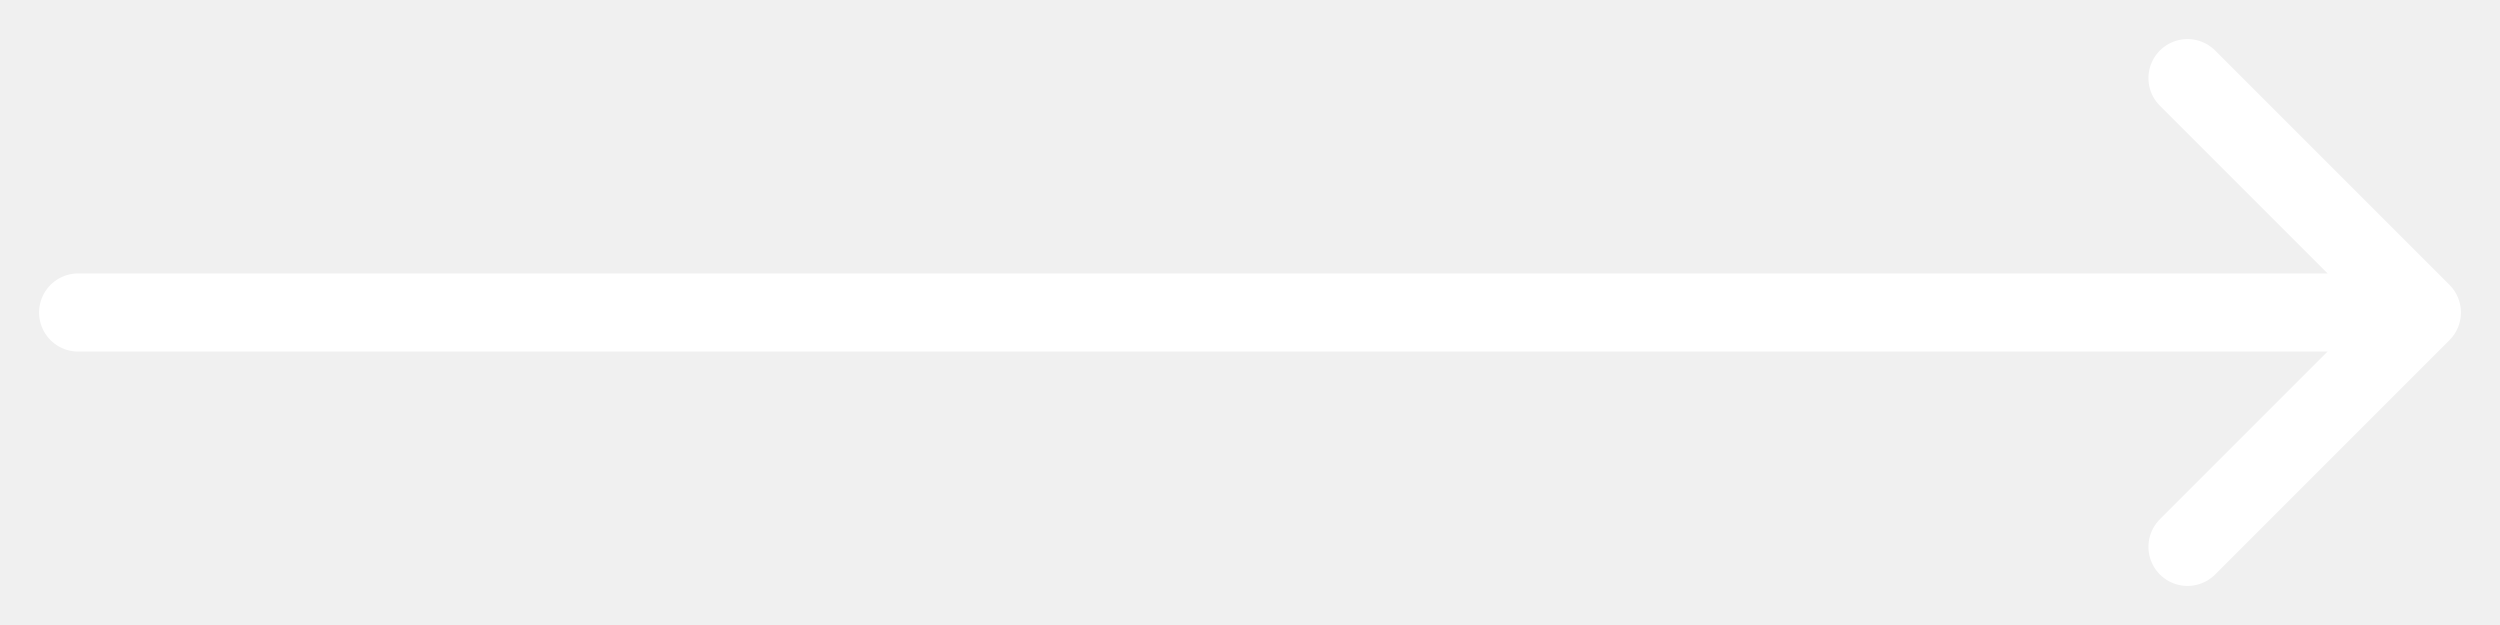
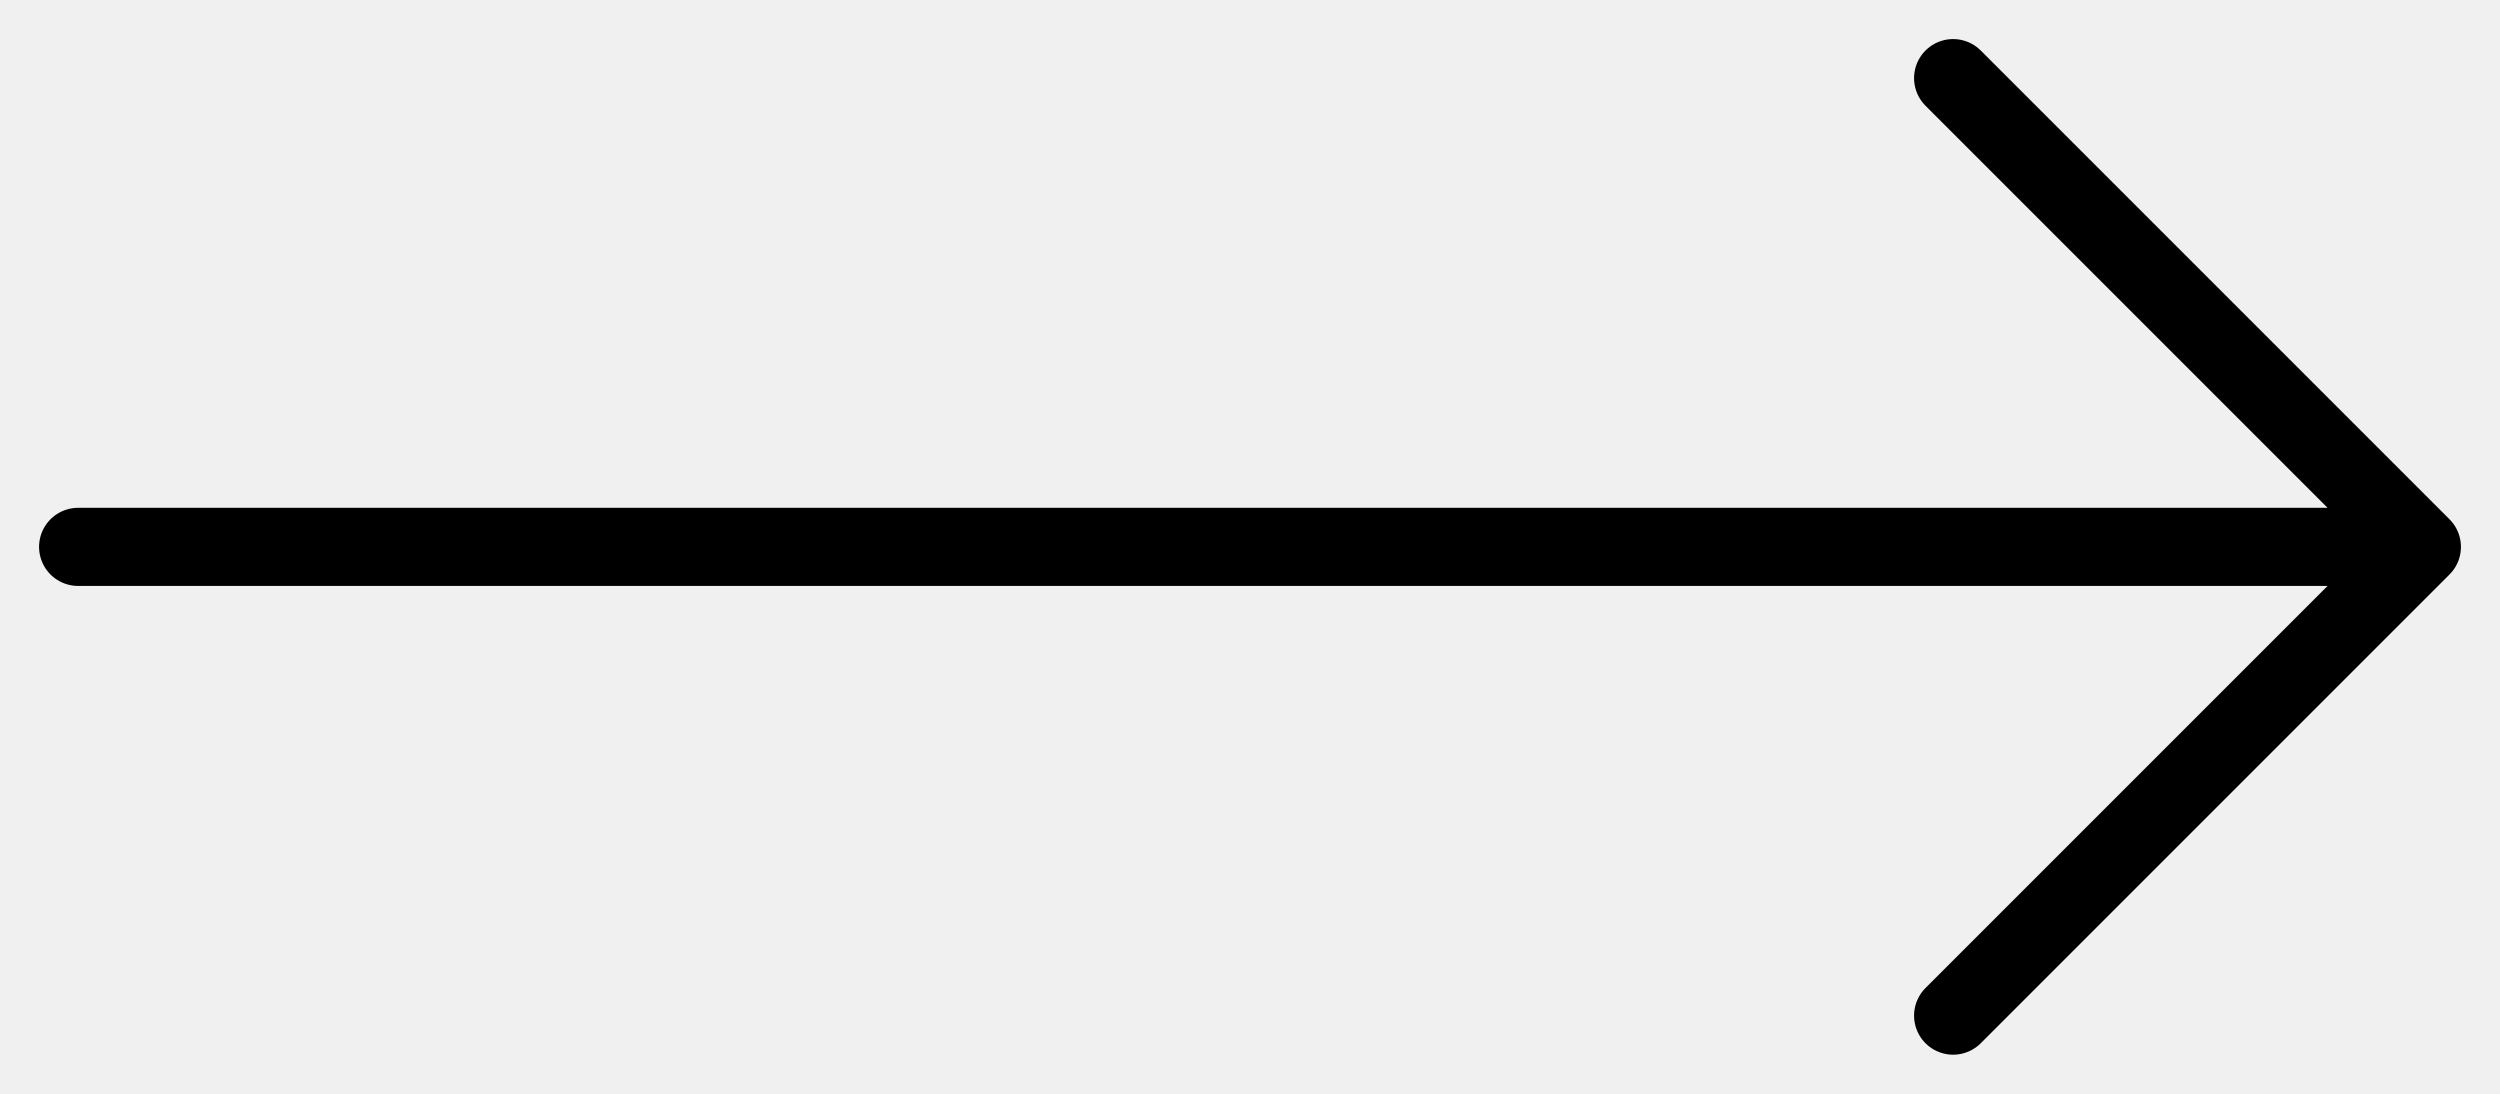
- <svg xmlns="http://www.w3.org/2000/svg" width="32" height="8" viewBox="0 0 32 8" fill="none">
-   <path d="M28 1L31 4M31 4L28 7M31 4H1" stroke="white" stroke-linecap="round" stroke-linejoin="round" />
+ <svg xmlns="http://www.w3.org/2000/svg" width="32" height="14" viewBox="0 0 32 14" fill="none">
+   <path d="M25 1L31 7M31 7L25 13M31 7H1" stroke="black" stroke-linecap="round" stroke-linejoin="round" />
</svg>
